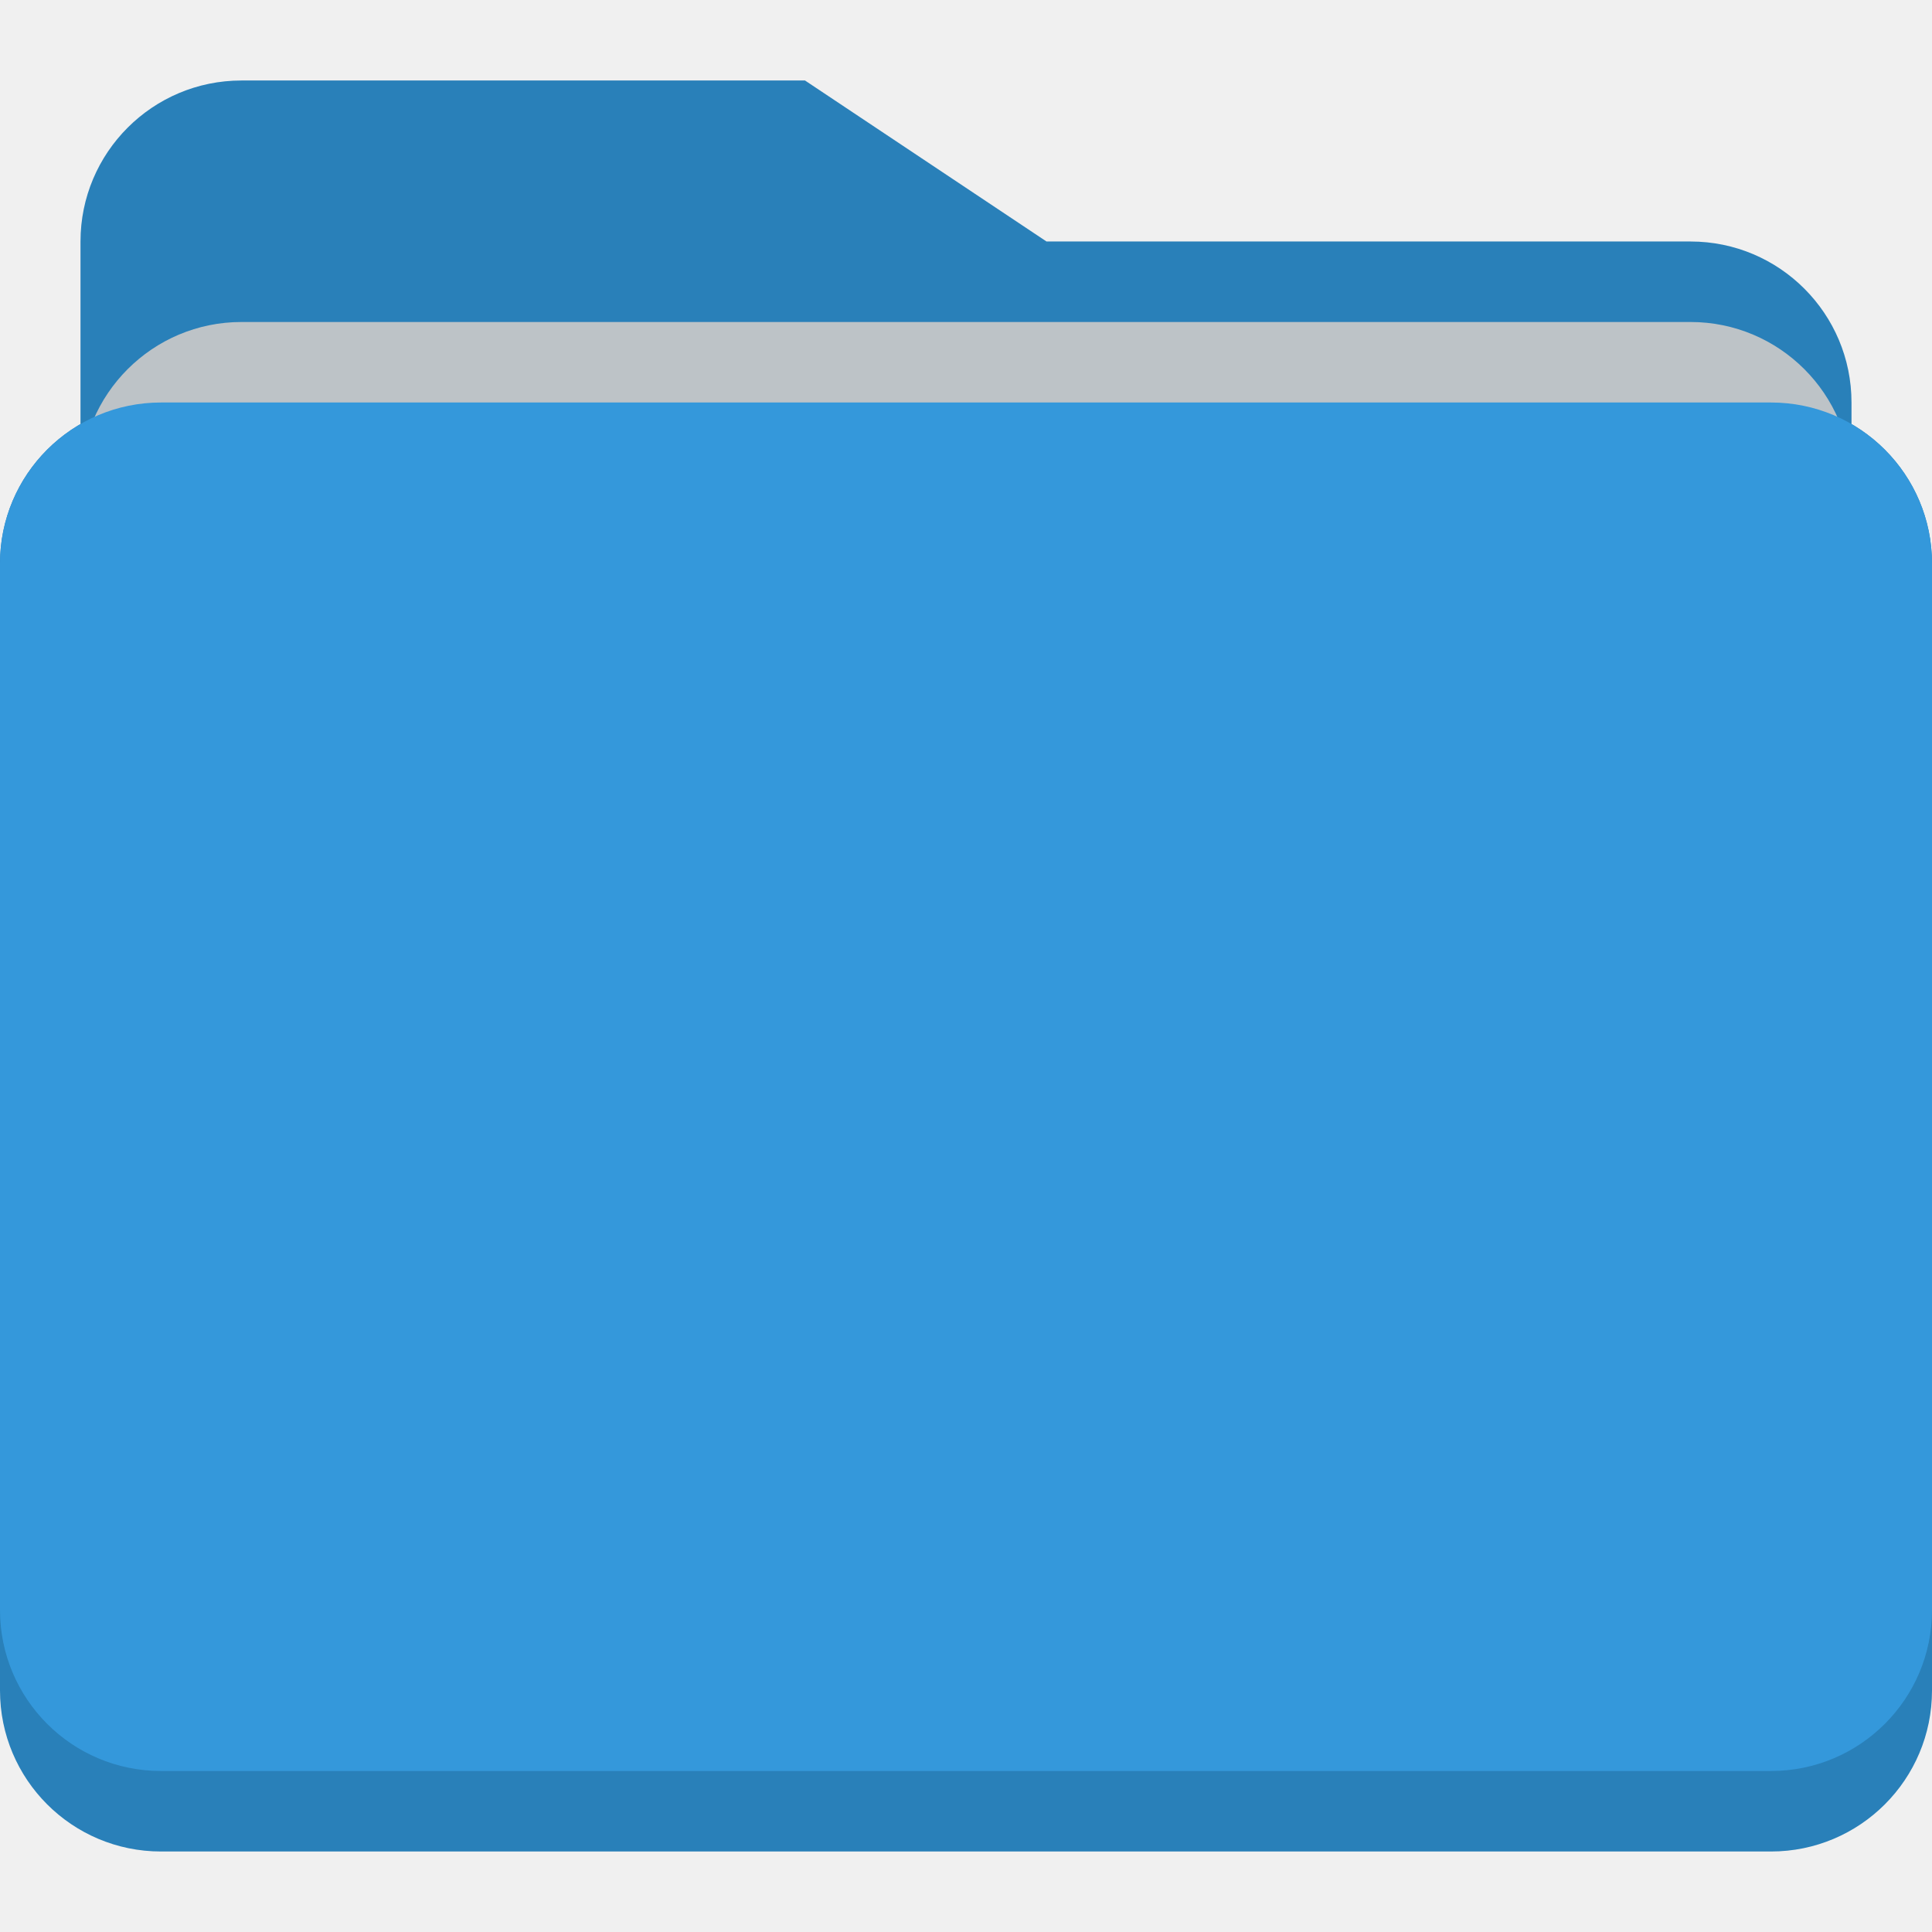
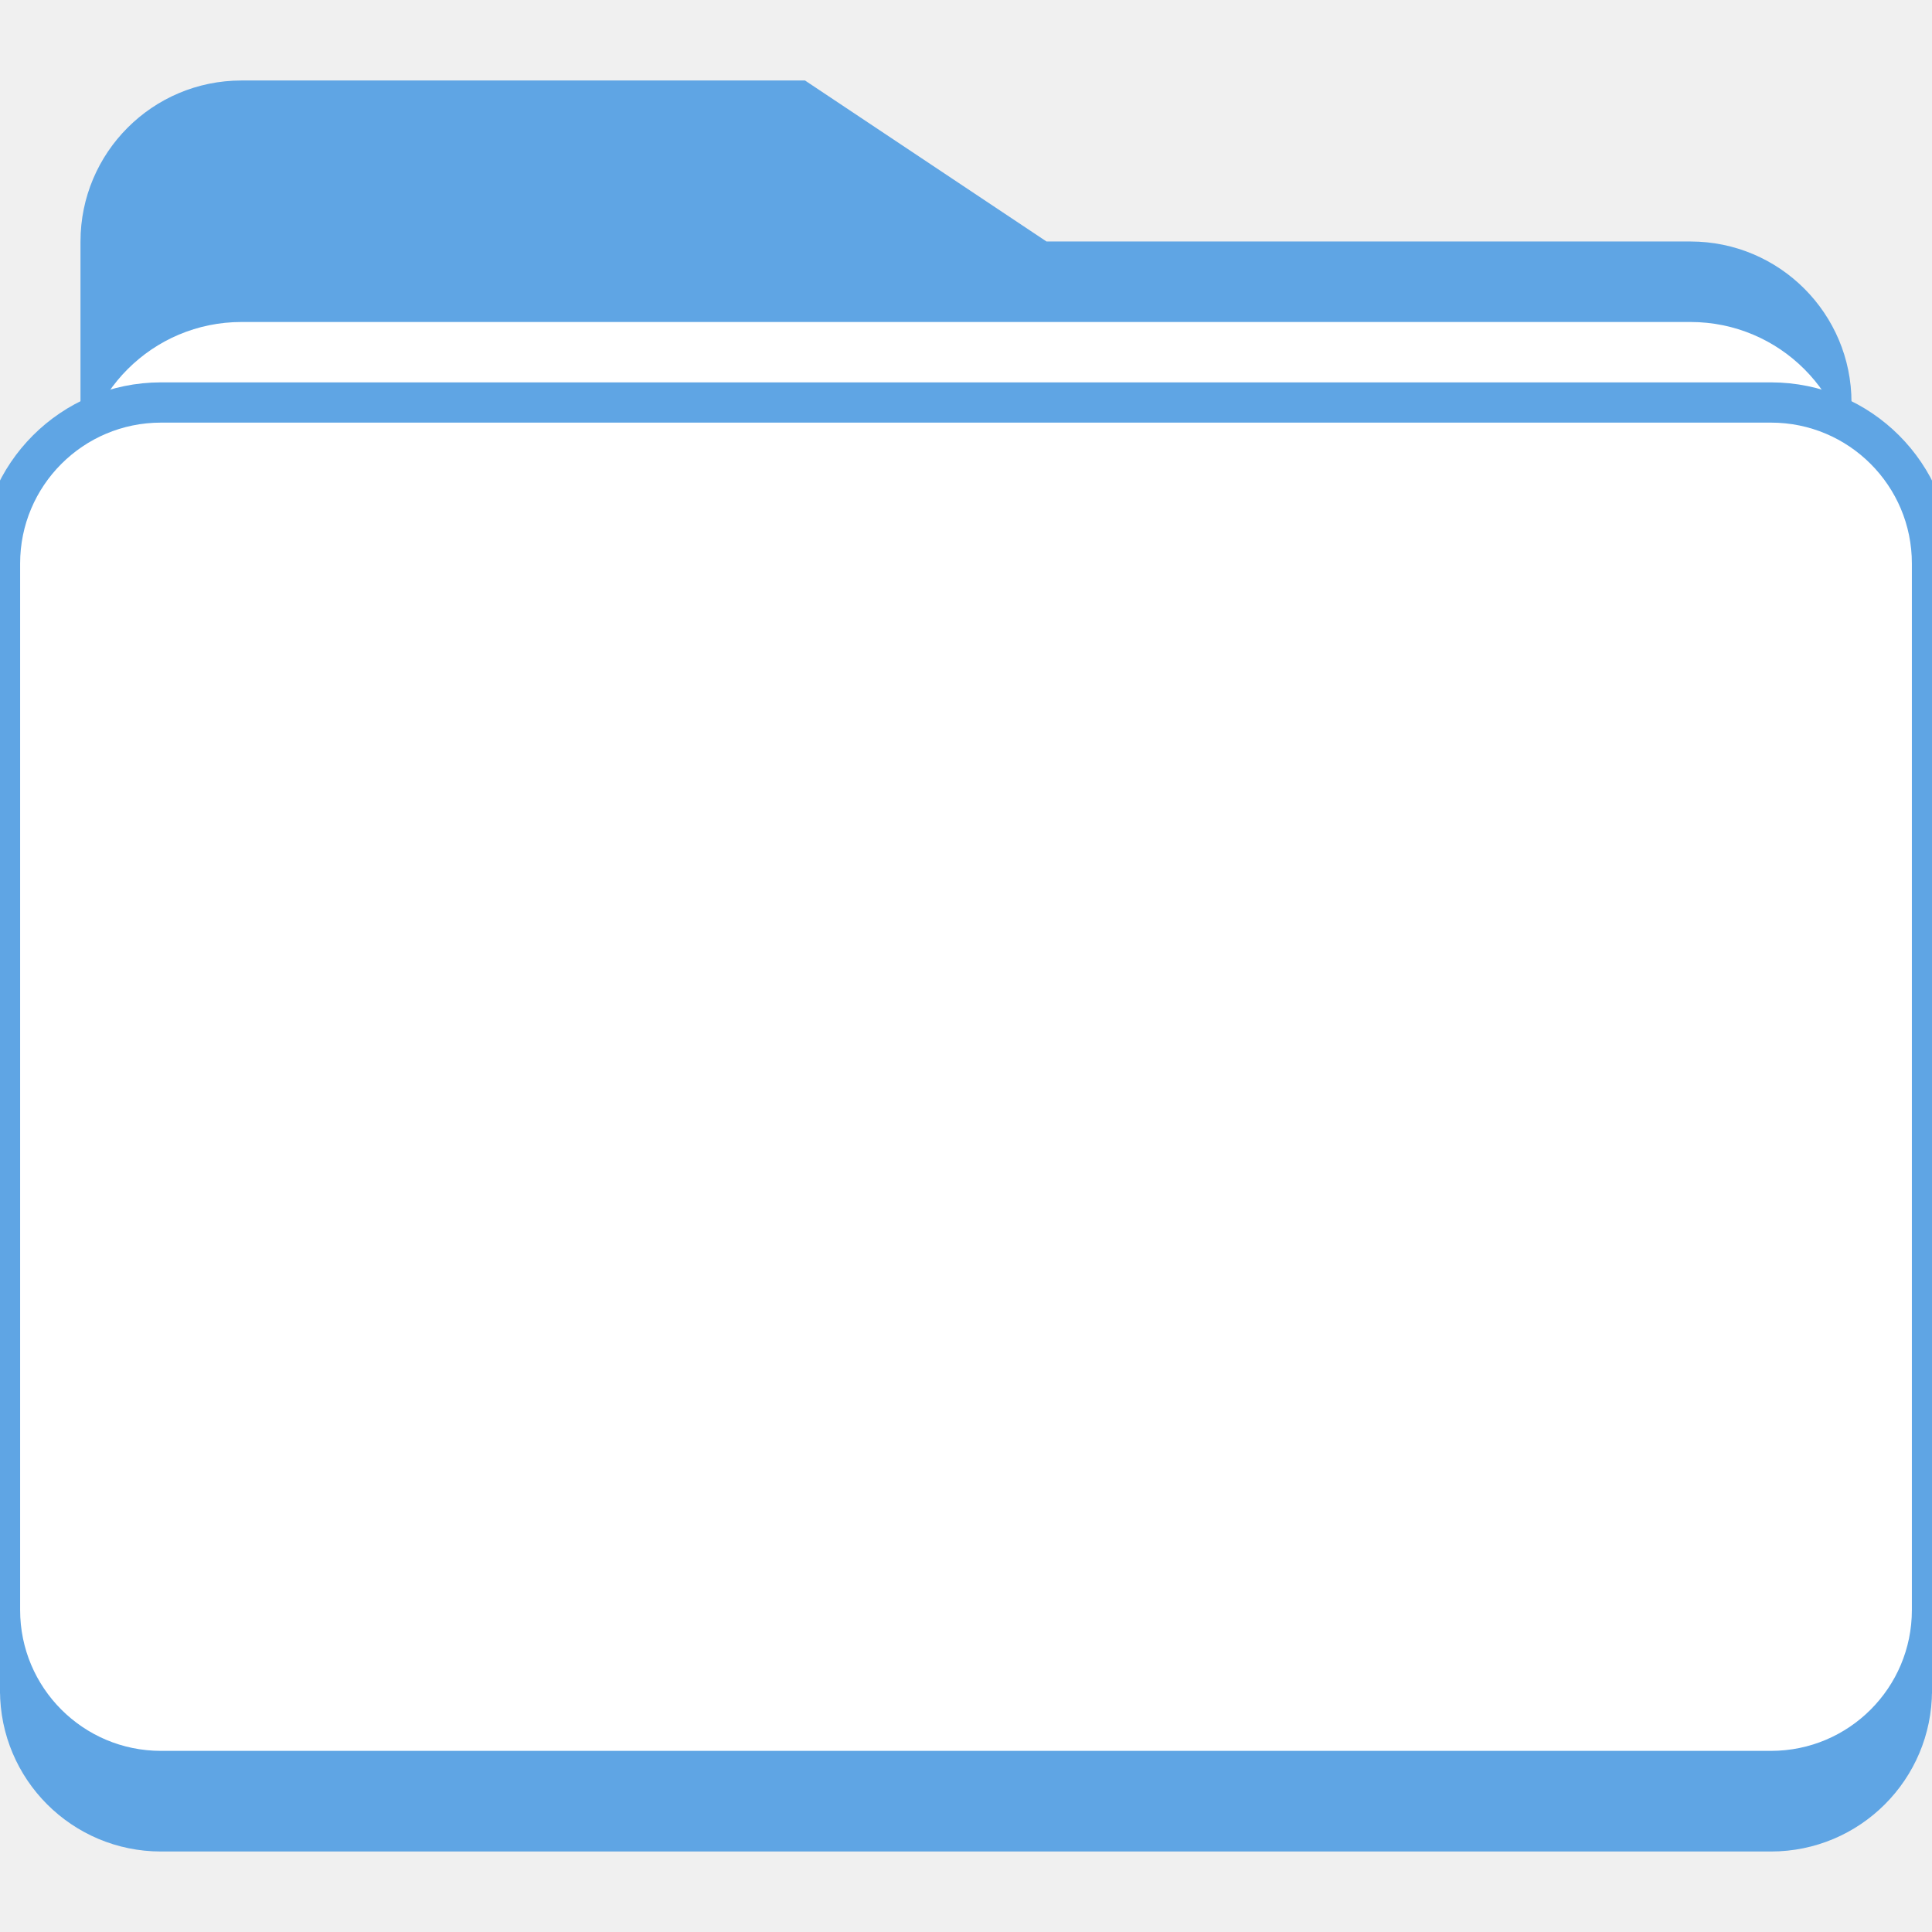
<svg xmlns="http://www.w3.org/2000/svg" width="24" height="24" id="svg2" version="1.1">
  <defs id="defs4" />
  <g id="layer1" transform="translate(0,-1028.362)">
-     <path style="fill:#2980b9;fill-opacity:1;fill-rule:nonzero;stroke:none" d="M 2,1033.362 C 0.895,1033.362 0,1034.258 0,1035.362 L 0,1049.362 C 0,1050.467 0.895,1051.362 2,1051.362 L 22,1051.362 C 23.105,1051.362 24,1050.467 24,1049.362 L 24,1035.362 C 24,1034.258 23.105,1033.362 22,1033.362 L 2,1033.362 z" id="path2987-6-10" />
-     <path style="fill:#2980b9;fill-opacity:1;fill-rule:nonzero;stroke:none" d="M 3,1029.362 C 1.895,1029.362 1,1030.258 1,1031.362 L 1,1045.362 C 1,1046.467 1.895,1047.362 3,1047.362 L 14,1047.362 19,1047.362 21,1047.362 C 22.105,1047.362 23,1046.467 23,1045.362 L 23,1036.362 23,1033.362 C 23,1032.258 22.105,1031.362 21,1031.362 L 19,1031.362 14,1031.362 13,1031.362 10,1029.362 3,1029.362 z" id="path2987-6-1-6-9" />
-     <path style="fill:#bdc3c7;fill-opacity:1;fill-rule:nonzero;stroke:none" d="M 23,1042.362 23,1034.362 C 23,1033.258 22.105,1032.362 21,1032.362 L 10,1032.362 5,1032.362 3,1032.362 C 1.895,1032.362 1,1033.258 1,1034.362 L 1,1042.362 23,1042.362 z" id="path2987-6-1-6-9-1-9" />
-     <path style="fill:#3498db;fill-opacity:1;fill-rule:nonzero;stroke:none" d="M 2,1033.362 C 0.895,1033.362 0,1034.258 0,1035.362 L 0,1041.362 0,1042.362 0,1048.362 C 0,1049.467 0.895,1050.362 2,1050.362 L 22,1050.362 C 23.105,1050.362 24,1049.467 24,1048.362 L 24,1042.362 24,1041.362 24,1035.362 C 24,1034.258 23.105,1033.362 22,1033.362 L 2,1033.362 z" id="path2987-6-8" />
+     <path style="fill:#5FA5E4;fill-opacity:1;fill-rule:nonzero;stroke:none" d="M 2,1033.362 C 0.895,1033.362 0,1034.258 0,1035.362 L 0,1049.362 C 0,1050.467 0.895,1051.362 2,1051.362 L 22,1051.362 C 23.105,1051.362 24,1050.467 24,1049.362 L 24,1035.362 C 24,1034.258 23.105,1033.362 22,1033.362 L 2,1033.362 z" id="path2987-6-10" />
+     <path style="fill:#5FA5E4;fill-opacity:1;fill-rule:nonzero;stroke:none" d="M 3,1029.362 C 1.895,1029.362 1,1030.258 1,1031.362 L 1,1045.362 C 1,1046.467 1.895,1047.362 3,1047.362 L 14,1047.362 19,1047.362 21,1047.362 C 22.105,1047.362 23,1046.467 23,1045.362 L 23,1036.362 23,1033.362 C 23,1032.258 22.105,1031.362 21,1031.362 L 19,1031.362 14,1031.362 13,1031.362 10,1029.362 3,1029.362 z" id="path2987-6-1-6-9" />
+     <path style="fill:#fff;fill-opacity:1;fill-rule:nonzero;stroke:none" d="M 23,1042.362 23,1034.362 C 23,1033.258 22.105,1032.362 21,1032.362 L 10,1032.362 5,1032.362 3,1032.362 C 1.895,1032.362 1,1033.258 1,1034.362 L 1,1042.362 23,1042.362 z" id="path2987-6-1-6-9-1-9" />
+     <path style="fill:#fff;fill-opacity:1;fill-rule:nonzero;stroke:#5FA5E4;stroke-width:0.5;" d="M 2,1033.362 C 0.895,1033.362 0,1034.258 0,1035.362 L 0,1041.362 0,1042.362 0,1048.362 C 0,1049.467 0.895,1050.362 2,1050.362 L 22,1050.362 C 23.105,1050.362 24,1049.467 24,1048.362 L 24,1042.362 24,1041.362 24,1035.362 C 24,1034.258 23.105,1033.362 22,1033.362 L 2,1033.362 z" id="path2987-6-8" />
  </g>
</svg>
